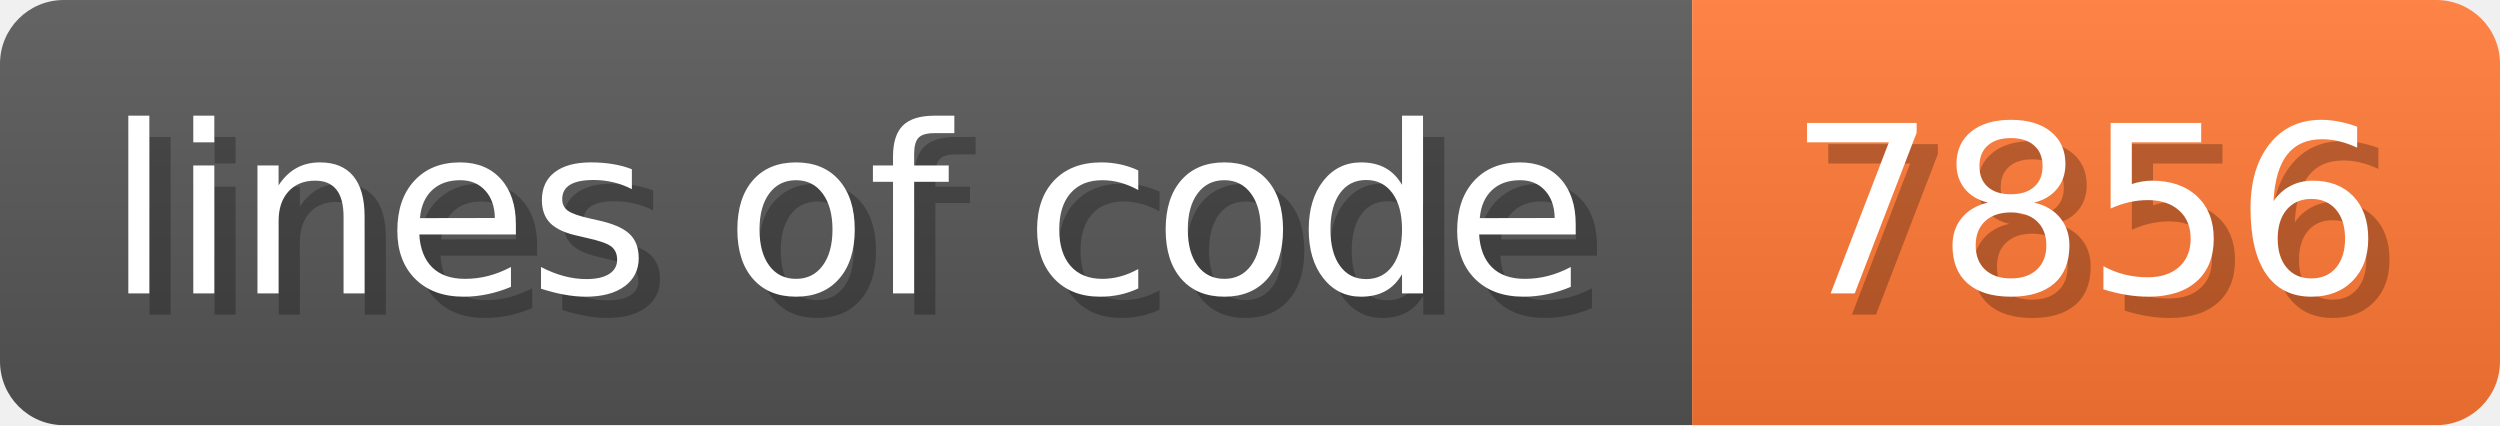
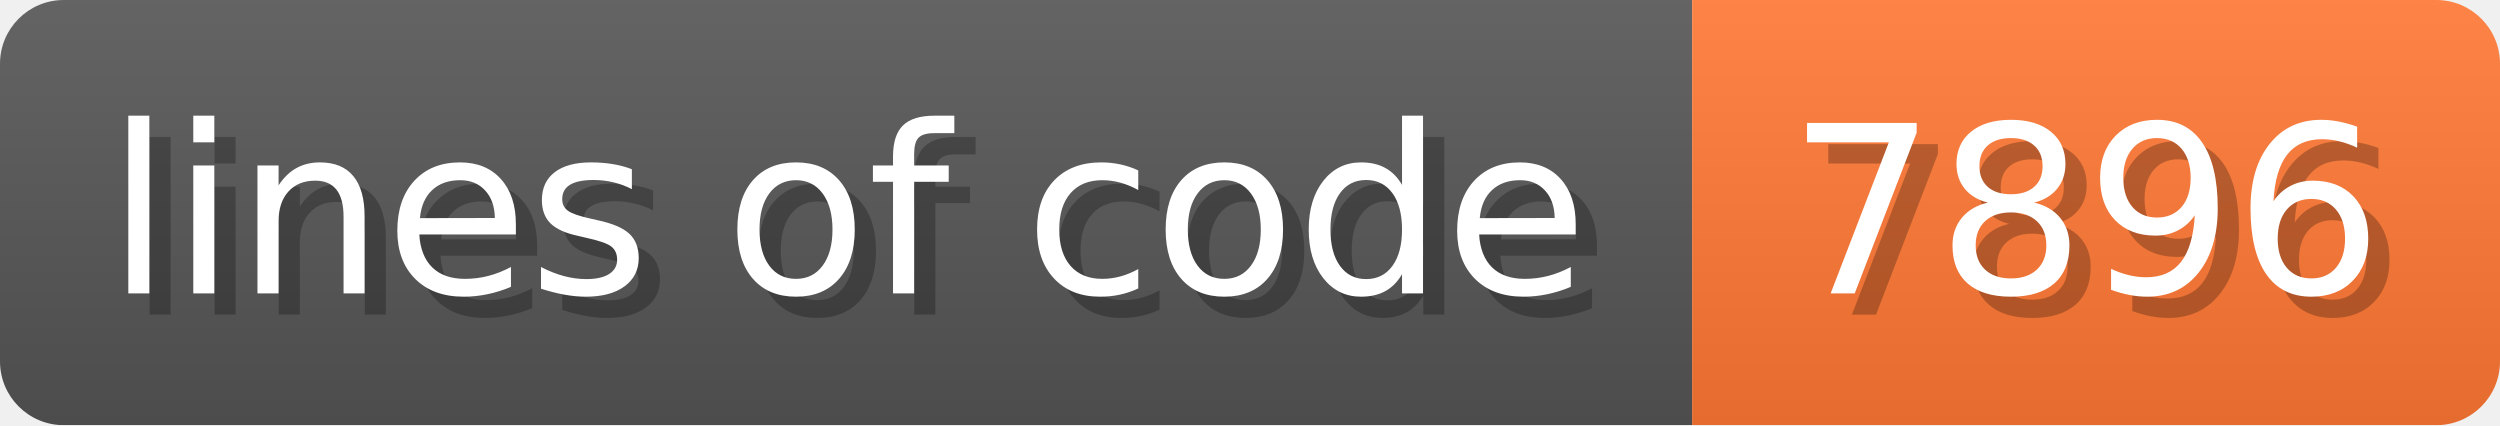
- <svg xmlns="http://www.w3.org/2000/svg" width="117.6" height="20" viewBox="0 0 1176 200" role="img" aria-label="lines of code: 7856">
+ <svg xmlns="http://www.w3.org/2000/svg" width="117.6" height="20" viewBox="0 0 1176 200" role="img" aria-label="lines of code: 7896">
  <linearGradient id="a" x2="0" y2="100%">
    <stop offset="0" stop-opacity=".1" stop-color="#EEE" />
    <stop offset="1" stop-opacity=".1" />
  </linearGradient>
  <mask id="m">
    <rect width="1176" height="200" rx="30" fill="#FFF" />
  </mask>
  <g mask="url(#m)">
    <rect width="796" height="200" fill="#555" />
    <rect width="380" height="200" fill="#F73" x="796" />
    <rect width="1176" height="200" fill="url(#a)" />
  </g>
  <g aria-hidden="true" fill="#fff" text-anchor="start" font-family="Verdana,DejaVu Sans,sans-serif" font-size="110">
    <text x="60" y="148" textLength="696" fill="#000" opacity="0.25">lines of code</text>
    <text x="50" y="138" textLength="696">lines of code</text>
-     <text x="851" y="148" textLength="280" fill="#000" opacity="0.25">7856</text>
-     <text x="841" y="138" textLength="280">7856</text>
+     <text x="851" y="148" textLength="280" fill="#000" opacity="0.25">7896</text>
+     <text x="841" y="138" textLength="280">7896</text>
  </g>
</svg>
